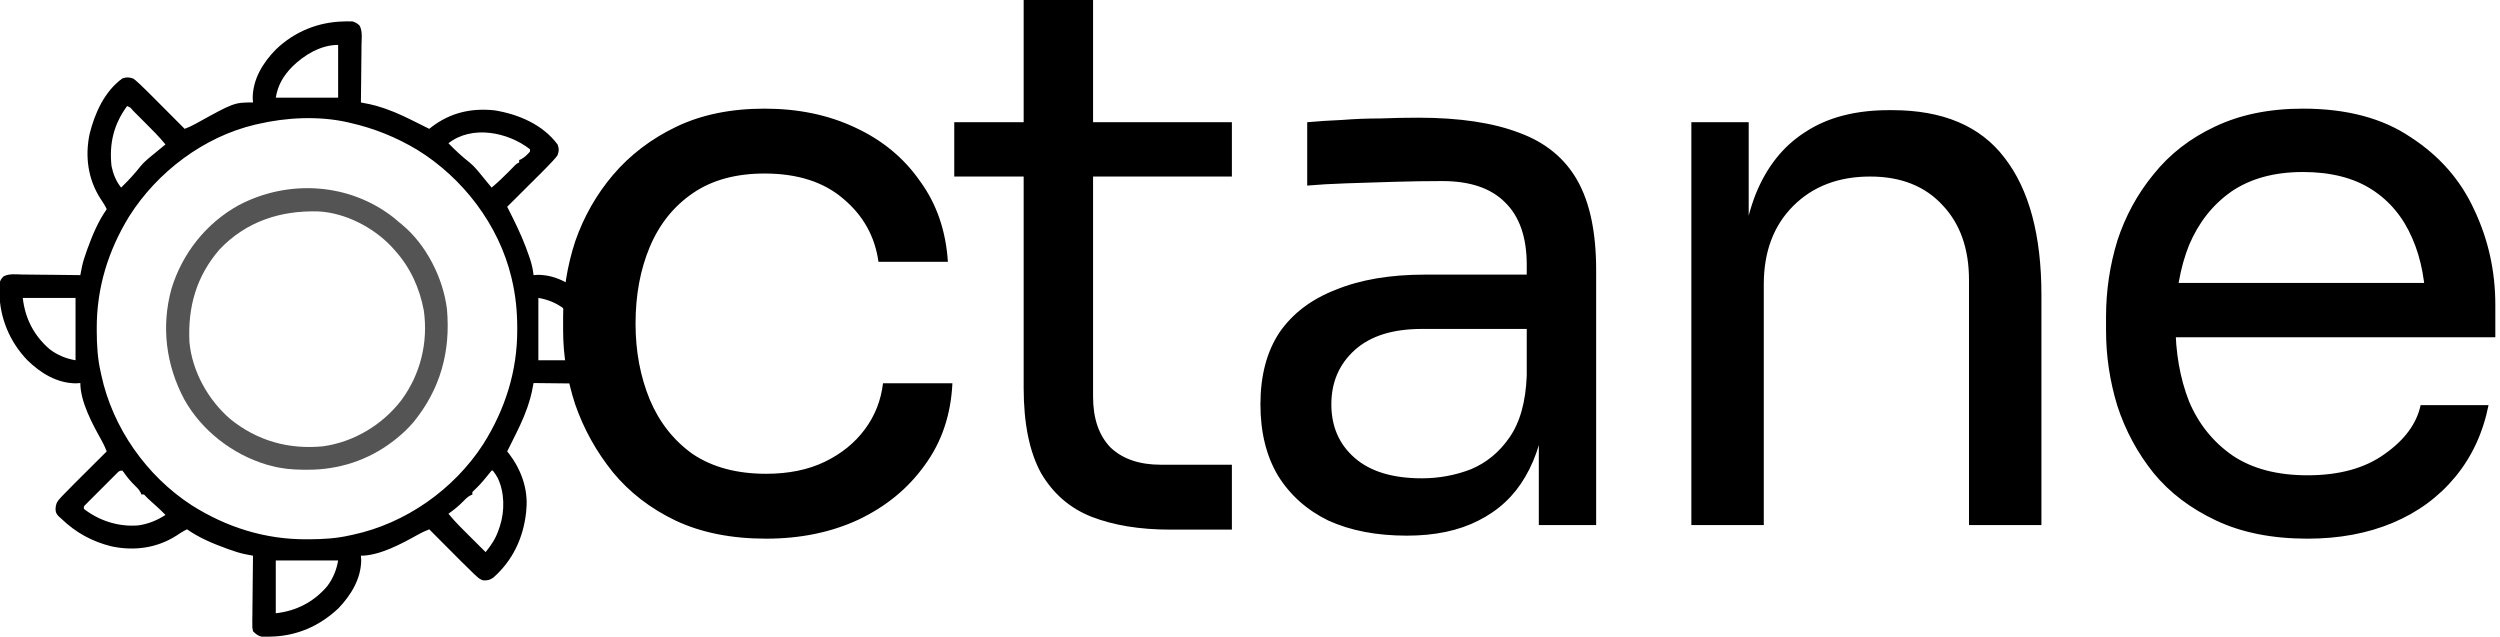
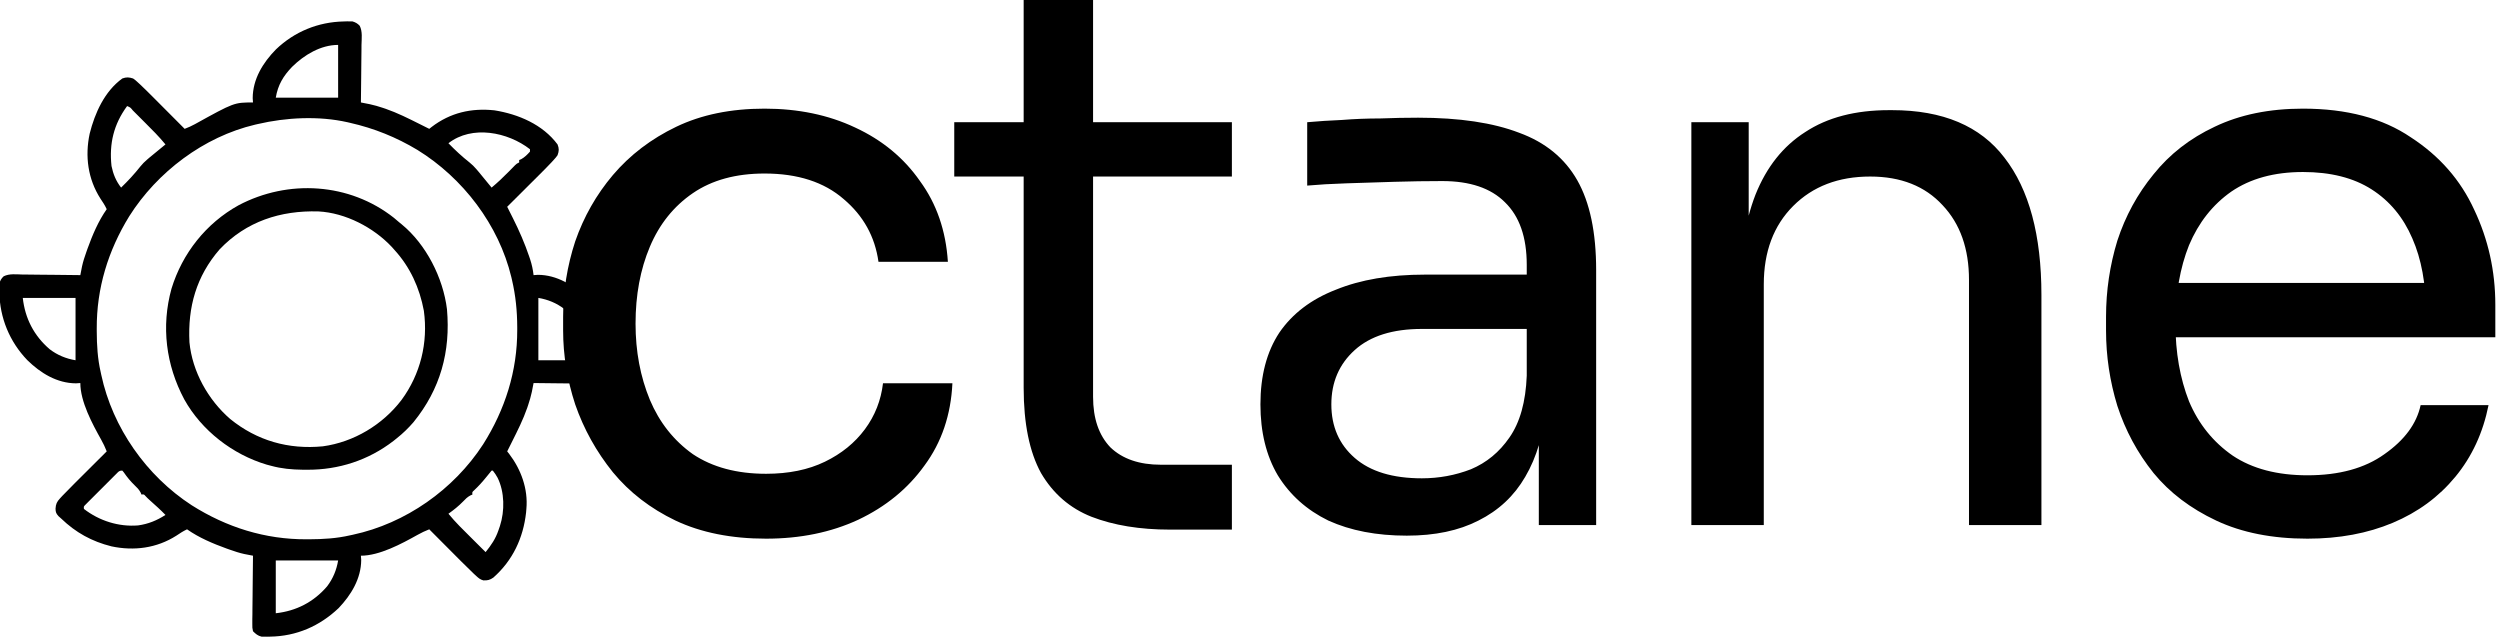
<svg xmlns="http://www.w3.org/2000/svg" width="338" height="86" viewBox="0 0 338 86" fill="none">
  <path d="M103.572 72.828C98.88 72.828 94.8 72.012 91.332 70.38C87.932 68.748 85.11 66.572 82.866 63.852C80.622 61.064 78.922 58.004 77.766 54.672C76.678 51.34 76.134 48.008 76.134 44.676V42.84C76.134 39.372 76.678 35.972 77.766 32.64C78.922 29.308 80.622 26.316 82.866 23.664C85.178 20.944 88.034 18.768 91.434 17.136C94.834 15.504 98.812 14.688 103.368 14.688C107.924 14.688 112.004 15.538 115.608 17.238C119.28 18.938 122.204 21.352 124.38 24.48C126.624 27.54 127.882 31.178 128.154 35.394H118.77C118.294 31.994 116.73 29.172 114.078 26.928C111.426 24.616 107.856 23.46 103.368 23.46C99.492 23.46 96.262 24.344 93.678 26.112C91.094 27.88 89.156 30.294 87.864 33.354C86.572 36.414 85.926 39.882 85.926 43.758C85.926 47.498 86.572 50.932 87.864 54.06C89.156 57.12 91.094 59.568 93.678 61.404C96.33 63.172 99.628 64.056 103.572 64.056C106.632 64.056 109.284 63.512 111.528 62.424C113.772 61.336 115.574 59.874 116.934 58.038C118.294 56.202 119.11 54.128 119.382 51.816H128.766C128.562 56.1 127.304 59.806 124.992 62.934C122.748 66.062 119.756 68.51 116.016 70.278C112.344 71.978 108.196 72.828 103.572 72.828ZM158.187 71.604C154.107 71.604 150.571 71.026 147.579 69.87C144.655 68.714 142.377 66.742 140.745 63.954C139.181 61.098 138.399 57.256 138.399 52.428V3.57628e-07H147.783V53.652C147.783 56.576 148.565 58.854 150.129 60.486C151.761 62.05 154.039 62.832 156.963 62.832H166.551V71.604H158.187ZM129.015 23.868V16.524H166.551V23.868H129.015ZM208.048 70.992V54.672H206.416V35.802C206.416 32.062 205.43 29.24 203.458 27.336C201.554 25.432 198.732 24.48 194.992 24.48C192.884 24.48 190.708 24.514 188.464 24.582C186.22 24.65 184.078 24.718 182.038 24.786C179.998 24.854 178.23 24.956 176.734 25.092V16.524C178.23 16.388 179.794 16.286 181.426 16.218C183.126 16.082 184.86 16.014 186.628 16.014C188.396 15.946 190.096 15.912 191.728 15.912C197.304 15.912 201.86 16.592 205.396 17.952C208.932 19.244 211.55 21.386 213.25 24.378C214.95 27.37 215.8 31.416 215.8 36.516V70.992H208.048ZM190.198 72.42C186.118 72.42 182.582 71.74 179.59 70.38C176.666 68.952 174.388 66.912 172.756 64.26C171.192 61.608 170.41 58.412 170.41 54.672C170.41 50.796 171.26 47.566 172.96 44.982C174.728 42.398 177.278 40.46 180.61 39.168C183.942 37.808 187.954 37.128 192.646 37.128H207.436V44.472H192.238C188.294 44.472 185.268 45.424 183.16 47.328C181.052 49.232 179.998 51.68 179.998 54.672C179.998 57.664 181.052 60.078 183.16 61.914C185.268 63.75 188.294 64.668 192.238 64.668C194.55 64.668 196.76 64.26 198.868 63.444C200.976 62.56 202.71 61.132 204.07 59.16C205.498 57.12 206.28 54.332 206.416 50.796L209.068 54.672C208.728 58.548 207.776 61.812 206.212 64.464C204.716 67.048 202.608 69.02 199.888 70.38C197.236 71.74 194.006 72.42 190.198 72.42ZM228.672 70.992V16.524H236.424V39.882H235.2C235.2 34.51 235.914 29.988 237.342 26.316C238.838 22.576 241.082 19.754 244.074 17.85C247.066 15.878 250.84 14.892 255.396 14.892H255.804C262.672 14.892 267.738 17.034 271.002 21.318C274.334 25.602 276 31.79 276 39.882V70.992H266.208V37.842C266.208 33.626 265.018 30.26 262.638 27.744C260.258 25.16 256.994 23.868 252.846 23.868C248.562 23.868 245.094 25.194 242.442 27.846C239.79 30.498 238.464 34.034 238.464 38.454V70.992H228.672ZM311.97 72.828C307.21 72.828 303.096 72.012 299.628 70.38C296.16 68.748 293.338 66.606 291.162 63.954C288.986 61.234 287.354 58.208 286.266 54.876C285.246 51.544 284.736 48.144 284.736 44.676V42.84C284.736 39.304 285.246 35.87 286.266 32.538C287.354 29.206 288.986 26.214 291.162 23.562C293.338 20.842 296.092 18.7 299.424 17.136C302.824 15.504 306.802 14.688 311.358 14.688C317.274 14.688 322.136 15.98 325.944 18.564C329.82 21.08 332.676 24.344 334.512 28.356C336.416 32.368 337.368 36.652 337.368 41.208V45.594H289.02V38.25H330.228L327.984 42.228C327.984 38.352 327.372 35.02 326.148 32.232C324.924 29.376 323.088 27.166 320.64 25.602C318.192 24.038 315.098 23.256 311.358 23.256C307.482 23.256 304.252 24.14 301.668 25.908C299.152 27.676 297.248 30.09 295.956 33.15C294.732 36.21 294.12 39.746 294.12 43.758C294.12 47.634 294.732 51.136 295.956 54.264C297.248 57.324 299.22 59.772 301.872 61.608C304.524 63.376 307.89 64.26 311.97 64.26C316.254 64.26 319.722 63.308 322.374 61.404C325.094 59.5 326.726 57.29 327.27 54.774H336.45C335.702 58.514 334.206 61.744 331.962 64.464C329.718 67.184 326.896 69.258 323.496 70.686C320.096 72.114 316.254 72.828 311.97 72.828Z" fill="black" />
  <path d="M46.475 2.901C46.612 2.896 46.75 2.892 46.892 2.888C47.023 2.888 47.153 2.889 47.287 2.89C47.402 2.89 47.517 2.89 47.636 2.89C48.047 3.01 48.343 3.168 48.634 3.485C49.03 4.264 48.891 5.227 48.874 6.08C48.873 6.304 48.871 6.529 48.871 6.753C48.867 7.341 48.86 7.929 48.851 8.517C48.842 9.118 48.839 9.719 48.834 10.32C48.826 11.498 48.812 12.676 48.795 13.853C48.904 13.875 49.013 13.896 49.126 13.918C49.27 13.946 49.414 13.975 49.563 14.004C49.706 14.032 49.848 14.06 49.995 14.088C50.598 14.216 51.179 14.388 51.764 14.583C51.886 14.623 52.007 14.664 52.133 14.706C53.727 15.259 55.231 16.017 56.738 16.771C56.866 16.835 56.994 16.899 57.126 16.965C57.429 17.116 57.732 17.268 58.035 17.42C58.141 17.335 58.248 17.251 58.357 17.165C60.882 15.235 63.718 14.584 66.85 14.917C70.085 15.435 73.377 16.831 75.381 19.527C75.606 20.094 75.585 20.419 75.381 20.986C75.161 21.289 75.161 21.289 74.886 21.592C74.784 21.705 74.681 21.818 74.576 21.934C74.026 22.517 73.463 23.086 72.894 23.651C72.77 23.775 72.645 23.899 72.517 24.027C72.125 24.419 71.731 24.81 71.338 25.201C71.07 25.468 70.802 25.736 70.534 26.003C69.88 26.655 69.227 27.306 68.572 27.957C68.659 28.129 68.746 28.302 68.835 28.479C68.951 28.711 69.068 28.942 69.184 29.174C69.269 29.343 69.269 29.343 69.356 29.516C70.202 31.202 70.947 32.907 71.551 34.694C71.592 34.814 71.632 34.934 71.674 35.057C71.908 35.771 72.054 36.451 72.139 37.197C72.333 37.184 72.526 37.17 72.726 37.157C75.308 37.169 77.525 38.546 79.312 40.298C81.722 42.815 83.021 46.005 83.091 49.467C83.096 49.605 83.1 49.742 83.105 49.884C83.103 50.08 83.103 50.08 83.102 50.279C83.102 50.394 83.102 50.509 83.102 50.628C82.982 51.038 82.824 51.334 82.507 51.626C81.728 52.022 80.765 51.883 79.912 51.866C79.688 51.865 79.463 51.863 79.239 51.863C78.651 51.859 78.063 51.852 77.475 51.843C76.874 51.834 76.273 51.831 75.672 51.827C74.494 51.818 73.316 51.804 72.139 51.787C72.107 51.951 72.107 51.951 72.074 52.118C72.046 52.262 72.017 52.406 71.988 52.555C71.96 52.698 71.932 52.84 71.904 52.987C71.776 53.59 71.604 54.171 71.409 54.755C71.369 54.877 71.328 54.999 71.286 55.125C70.733 56.719 69.975 58.224 69.221 59.73C69.157 59.858 69.093 59.986 69.027 60.118C68.876 60.421 68.724 60.724 68.572 61.027C68.656 61.133 68.741 61.239 68.828 61.349C70.44 63.459 71.418 66.112 71.166 68.808C71.153 68.97 71.14 69.132 71.126 69.298C70.745 72.736 69.32 75.777 66.703 78.087C66.248 78.412 65.905 78.496 65.344 78.466C64.926 78.351 64.72 78.176 64.4 77.883C64.288 77.78 64.175 77.677 64.059 77.57C63.477 77.018 62.907 76.455 62.341 75.886C62.217 75.762 62.093 75.638 61.965 75.509C61.573 75.117 61.182 74.724 60.791 74.33C60.524 74.062 60.256 73.794 59.989 73.526C59.337 72.872 58.686 72.219 58.035 71.564C57.482 71.779 56.971 72.021 56.454 72.312C54.305 73.515 51.305 75.131 48.795 75.131C48.808 75.325 48.822 75.519 48.835 75.718C48.82 78.233 47.475 80.433 45.789 82.209C43.212 84.659 40.069 86.019 36.525 86.073C36.319 86.078 36.319 86.078 36.108 86.082C35.977 86.081 35.847 86.079 35.713 86.078C35.598 86.077 35.483 86.077 35.364 86.076C34.847 85.951 34.582 85.714 34.205 85.344C34.108 84.878 34.108 84.878 34.113 84.332C34.113 84.128 34.113 83.924 34.113 83.713C34.117 83.491 34.122 83.268 34.126 83.046C34.127 82.818 34.129 82.59 34.129 82.362C34.133 81.763 34.14 81.164 34.149 80.565C34.158 79.953 34.161 79.341 34.166 78.729C34.174 77.53 34.188 76.33 34.205 75.131C34.097 75.11 33.989 75.089 33.877 75.068C33.662 75.026 33.662 75.026 33.442 74.983C33.3 74.955 33.159 74.928 33.013 74.9C32.342 74.754 31.701 74.539 31.054 74.31C30.916 74.261 30.779 74.213 30.637 74.163C28.781 73.49 26.909 72.704 25.289 71.564C24.77 71.807 24.314 72.104 23.84 72.425C21.189 74.114 18.122 74.513 15.072 73.868C12.414 73.204 10.235 72.003 8.268 70.105C8.147 69.998 8.027 69.891 7.903 69.78C7.581 69.414 7.519 69.25 7.508 68.768C7.549 68.143 7.685 67.845 8.109 67.387C8.212 67.275 8.315 67.163 8.421 67.047C8.976 66.469 9.537 65.898 10.106 65.333C10.23 65.209 10.354 65.085 10.483 64.957C10.875 64.565 11.268 64.174 11.662 63.783C11.93 63.516 12.198 63.248 12.466 62.981C13.12 62.329 13.774 61.678 14.428 61.027C14.213 60.474 13.971 59.963 13.68 59.446C12.477 57.297 10.861 54.297 10.861 51.787C10.667 51.8 10.473 51.814 10.274 51.827C7.692 51.815 5.475 50.438 3.688 48.686C1.278 46.169 -0.021 42.979 -0.091 39.517C-0.096 39.38 -0.1 39.242 -0.104 39.1C-0.104 38.969 -0.103 38.839 -0.102 38.705C-0.102 38.59 -0.102 38.475 -0.102 38.356C0.018 37.946 0.176 37.65 0.493 37.358C1.272 36.962 2.235 37.101 3.088 37.118C3.312 37.119 3.537 37.121 3.761 37.121C4.349 37.124 4.937 37.132 5.525 37.141C6.126 37.15 6.727 37.153 7.328 37.157C8.506 37.166 9.684 37.18 10.861 37.197C10.882 37.089 10.903 36.981 10.924 36.869C10.952 36.725 10.98 36.582 11.009 36.434C11.05 36.221 11.05 36.221 11.092 36.005C11.238 35.334 11.453 34.693 11.682 34.046C11.731 33.908 11.779 33.771 11.829 33.629C12.502 31.773 13.289 29.901 14.428 28.281C14.185 27.762 13.888 27.306 13.566 26.832C11.882 24.186 11.473 21.114 12.124 18.069C12.825 15.283 14.132 12.355 16.535 10.611C17.088 10.409 17.439 10.432 17.994 10.611C18.299 10.829 18.299 10.829 18.601 11.105C18.714 11.207 18.826 11.31 18.942 11.416C19.524 11.967 20.094 12.529 20.659 13.098C20.783 13.222 20.907 13.347 21.035 13.475C21.427 13.867 21.818 14.261 22.209 14.654C22.476 14.922 22.744 15.19 23.011 15.458C23.663 16.112 24.314 16.765 24.965 17.42C25.447 17.233 25.905 17.038 26.355 16.785C31.657 13.853 31.657 13.853 34.205 13.853C34.192 13.659 34.178 13.466 34.165 13.266C34.177 10.684 35.554 8.467 37.306 6.68C39.823 4.27 43.013 2.971 46.475 2.901ZM39.495 9.033C38.297 10.278 37.572 11.486 37.285 13.205C40.067 13.205 42.849 13.205 45.715 13.205C45.715 10.851 45.715 8.497 45.715 6.072C43.357 6.072 41.127 7.426 39.495 9.033ZM17.184 14.34C15.374 16.808 14.749 19.402 15.076 22.445C15.299 23.543 15.685 24.479 16.373 25.363C17.297 24.469 18.18 23.519 18.976 22.508C19.256 22.163 19.532 21.882 19.869 21.594C19.979 21.499 20.09 21.405 20.203 21.307C20.921 20.708 21.645 20.116 22.371 19.527C21.514 18.478 20.561 17.53 19.602 16.575C19.319 16.292 19.036 16.009 18.753 15.725C18.573 15.545 18.394 15.366 18.214 15.186C18.087 15.059 18.087 15.059 17.957 14.928C17.627 14.521 17.627 14.521 17.184 14.34ZM34.853 16.771C34.731 16.799 34.609 16.827 34.483 16.855C27.553 18.492 21.261 23.25 17.477 29.233C14.616 33.881 13.052 38.967 13.08 44.441C13.081 44.562 13.081 44.683 13.081 44.808C13.089 46.687 13.194 48.493 13.617 50.328C13.655 50.507 13.655 50.507 13.694 50.689C15.221 57.828 19.804 64.339 25.916 68.309C30.639 71.295 35.843 72.94 41.449 72.912C41.57 72.912 41.691 72.911 41.816 72.911C43.695 72.903 45.501 72.798 47.336 72.375C47.455 72.35 47.574 72.324 47.697 72.298C54.836 70.771 61.347 66.188 65.317 60.076C68.291 55.372 69.945 50.18 69.93 44.593C69.93 44.414 69.93 44.414 69.93 44.231C69.924 42.055 69.718 39.969 69.221 37.846C69.192 37.721 69.163 37.598 69.134 37.47C67.431 30.398 62.587 24.063 56.431 20.267C53.579 18.555 50.58 17.342 47.336 16.609C47.221 16.582 47.106 16.555 46.987 16.527C43.103 15.65 38.706 15.873 34.853 16.771ZM60.629 19.365C61.523 20.289 62.473 21.172 63.484 21.968C63.829 22.248 64.11 22.523 64.398 22.86C64.493 22.971 64.587 23.082 64.685 23.195C65.284 23.913 65.876 24.637 66.465 25.363C67.282 24.68 68.041 23.965 68.785 23.205C68.983 23.003 69.182 22.801 69.381 22.599C69.467 22.511 69.553 22.423 69.642 22.332C69.869 22.121 69.869 22.121 70.193 21.959C70.193 21.852 70.193 21.745 70.193 21.635C70.284 21.598 70.374 21.561 70.467 21.523C70.949 21.25 71.283 20.91 71.652 20.5C71.652 20.393 71.652 20.286 71.652 20.176C68.651 17.848 63.824 16.88 60.629 19.365ZM3.08 40.277C3.387 43.042 4.583 45.382 6.711 47.211C7.751 48.008 8.926 48.492 10.213 48.707C10.213 45.925 10.213 43.143 10.213 40.277C7.859 40.277 5.505 40.277 3.08 40.277ZM72.787 40.277C72.787 43.059 72.787 45.841 72.787 48.707C75.141 48.707 77.495 48.707 79.92 48.707C79.613 45.942 78.417 43.602 76.289 41.773C75.249 40.976 74.073 40.492 72.787 40.277ZM15.728 64.062C15.582 64.207 15.582 64.207 15.433 64.354C15.328 64.459 15.223 64.565 15.115 64.673C15.008 64.781 14.9 64.888 14.79 64.998C14.562 65.225 14.335 65.453 14.109 65.681C13.761 66.031 13.411 66.379 13.061 66.727C12.84 66.947 12.62 67.168 12.4 67.389C12.295 67.493 12.189 67.598 12.081 67.706C11.985 67.803 11.888 67.901 11.789 68.001C11.704 68.087 11.618 68.172 11.53 68.261C11.313 68.478 11.313 68.478 11.348 68.808C13.419 70.415 16.051 71.25 18.668 71.036C20.046 70.845 21.205 70.371 22.371 69.619C21.715 68.941 21.017 68.315 20.313 67.688C19.939 67.349 19.939 67.349 19.667 67.062C19.462 66.826 19.462 66.826 19.129 66.863C19.088 66.769 19.047 66.674 19.005 66.577C18.782 66.173 18.533 65.922 18.197 65.607C17.636 65.064 17.176 64.501 16.734 63.859C16.668 63.78 16.603 63.702 16.535 63.621C16.102 63.621 16.031 63.76 15.728 64.062ZM66.465 63.621C66.237 63.891 66.016 64.165 65.796 64.442C65.254 65.114 64.701 65.735 64.068 66.322C63.835 66.53 63.835 66.53 63.871 66.863C63.777 66.904 63.682 66.945 63.585 66.987C63.181 67.21 62.93 67.459 62.615 67.795C62.001 68.428 61.346 68.947 60.629 69.457C61.57 70.611 62.633 71.641 63.689 72.689C63.88 72.879 64.07 73.069 64.261 73.259C64.725 73.721 65.19 74.183 65.654 74.644C66.412 73.704 66.993 72.858 67.387 71.706C67.488 71.415 67.488 71.415 67.591 71.117C68.25 69.084 68.229 66.523 67.275 64.594C67.079 64.234 66.885 63.941 66.627 63.621C66.573 63.621 66.52 63.621 66.465 63.621ZM37.285 75.779C37.285 78.133 37.285 80.487 37.285 82.912C40.05 82.605 42.39 81.409 44.219 79.281C45.016 78.241 45.5 77.066 45.715 75.779C42.933 75.779 40.151 75.779 37.285 75.779Z" fill="black" />
-   <path d="M53.253 29.446C53.497 29.651 53.74 29.857 53.982 30.064C54.136 30.189 54.136 30.189 54.293 30.316C57.622 33.042 59.908 37.568 60.43 41.803C60.935 47.548 59.538 52.605 55.906 57.076C55.218 57.874 54.483 58.588 53.658 59.244C53.504 59.367 53.35 59.49 53.191 59.618C49.81 62.223 45.792 63.53 41.541 63.509C41.341 63.509 41.142 63.508 40.936 63.507C39.443 63.488 38.078 63.368 36.637 62.972C36.443 62.921 36.249 62.87 36.049 62.817C31.447 61.442 27.259 58.212 24.915 53.999C22.434 49.347 21.774 44.133 23.187 39.024C24.652 34.246 27.862 30.185 32.249 27.756C38.962 24.206 47.253 24.711 53.253 29.446ZM29.695 33.709C26.544 37.346 25.372 41.504 25.613 46.275C25.996 50.237 28.133 54.057 31.125 56.65C34.751 59.586 38.998 60.793 43.649 60.343C47.834 59.769 51.712 57.437 54.27 54.096C56.848 50.599 57.898 46.328 57.306 42.015C56.733 38.93 55.452 36.11 53.334 33.793C53.213 33.657 53.092 33.52 52.967 33.38C50.498 30.748 46.701 28.775 43.059 28.585C37.924 28.436 33.305 29.927 29.695 33.709Z" fill="#545454" />
+   <path d="M53.253 29.446C53.497 29.651 53.74 29.857 53.982 30.064C54.136 30.189 54.136 30.189 54.293 30.316C57.622 33.042 59.908 37.568 60.43 41.803C60.935 47.548 59.538 52.605 55.906 57.076C55.218 57.874 54.483 58.588 53.658 59.244C53.504 59.367 53.35 59.49 53.191 59.618C49.81 62.223 45.792 63.53 41.541 63.509C41.341 63.509 41.142 63.508 40.936 63.507C39.443 63.488 38.078 63.368 36.637 62.972C36.443 62.921 36.249 62.87 36.049 62.817C31.447 61.442 27.259 58.212 24.915 53.999C22.434 49.347 21.774 44.133 23.187 39.024C24.652 34.246 27.862 30.185 32.249 27.756C38.962 24.206 47.253 24.711 53.253 29.446ZM29.695 33.709C26.544 37.346 25.372 41.504 25.613 46.275C25.996 50.237 28.133 54.057 31.125 56.65C34.751 59.586 38.998 60.793 43.649 60.343C47.834 59.769 51.712 57.437 54.27 54.096C56.848 50.599 57.898 46.328 57.306 42.015C56.733 38.93 55.452 36.11 53.334 33.793C53.213 33.657 53.092 33.52 52.967 33.38C50.498 30.748 46.701 28.775 43.059 28.585C37.924 28.436 33.305 29.927 29.695 33.709Z" fill="#000000" />
</svg>
